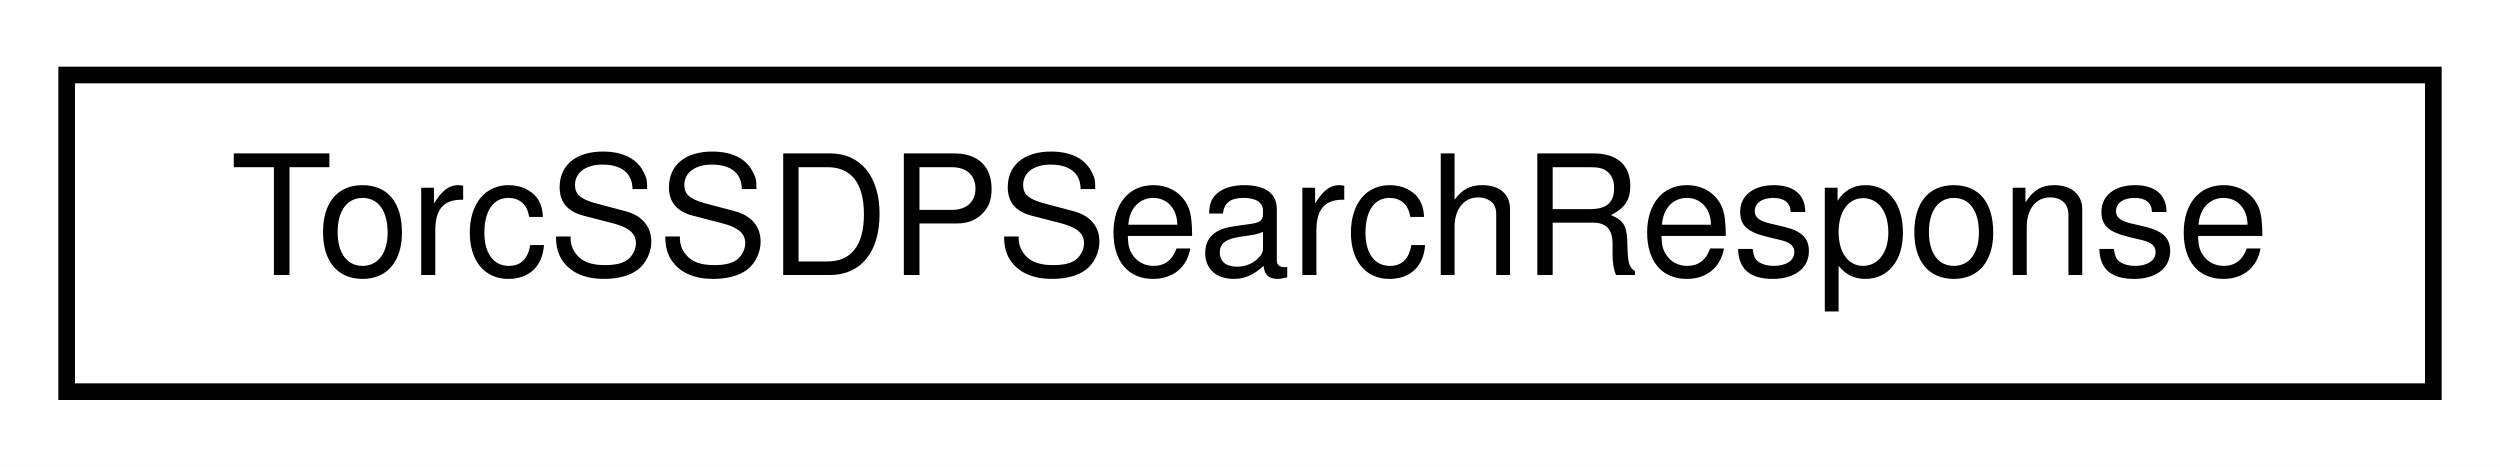
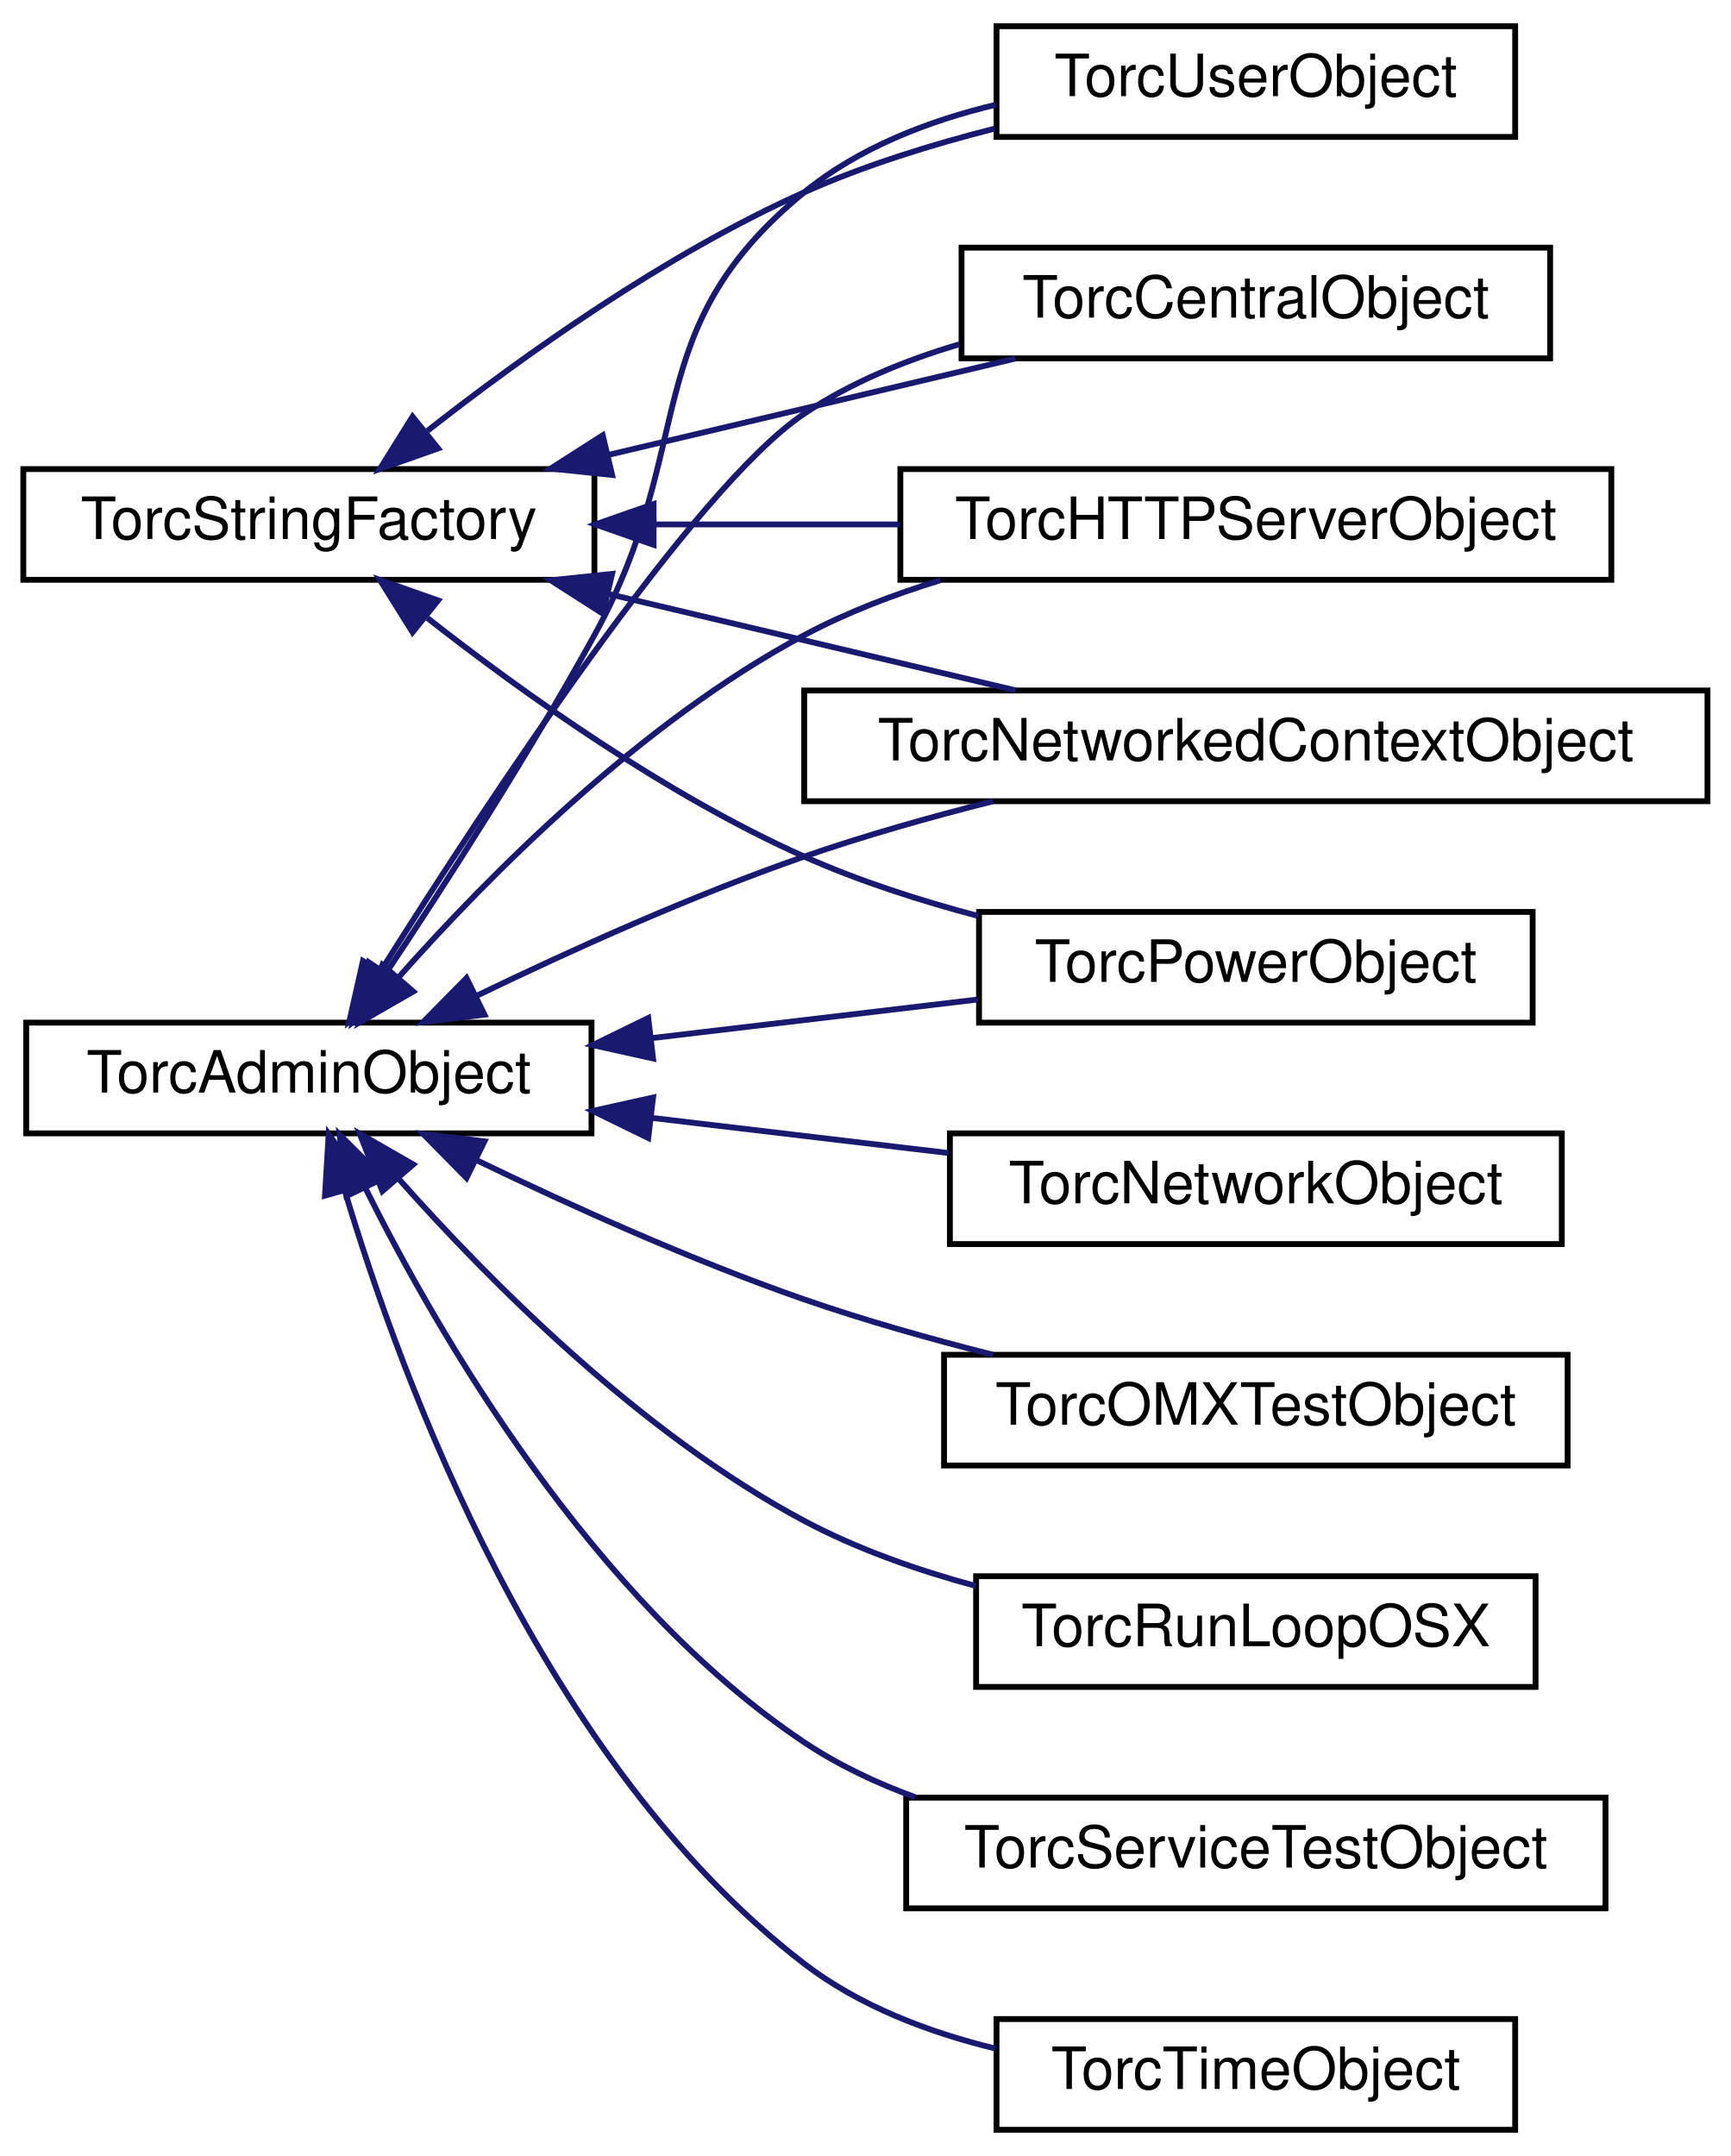
- <svg xmlns="http://www.w3.org/2000/svg" xmlns:xlink="http://www.w3.org/1999/xlink" width="150pt" height="28pt" viewBox="0.00 0.00 150.00 28.00">
-   <g id="graph0" class="graph" transform="scale(1 1) rotate(0) translate(4 24)">
-     <polygon fill="white" stroke="none" points="-4,4 -4,-24 146,-24 146,4 -4,4" />
+ <svg xmlns="http://www.w3.org/2000/svg" xmlns:xlink="http://www.w3.org/1999/xlink" width="297pt" height="370pt" viewBox="0.00 0.00 297.00 370.00">
+   <g id="graph0" class="graph" transform="scale(1 1) rotate(0) translate(4 366)">
+     <polygon fill="white" stroke="none" points="-4,4 -4,-366 293,-366 293,4 -4,4" />
    <g id="node1" class="node">
      <g id="a_node1">
-         <a xlink:href="d9/d91/class_torc_s_s_d_p_search_response.html" target="_top" xlink:title="TorcSSDPSearchResponse">
-           <polygon fill="white" stroke="black" points="0,-0.5 0,-19.5 142,-19.5 142,-0.5 0,-0.5" />
-           <text text-anchor="middle" x="71" y="-7.5" font-family="Helvetica,sans-Serif" font-size="10.00">TorcSSDPSearchResponse</text>
+         <a xlink:href="d4/d75/class_torc_admin_object.html" target="_top" xlink:title="A factory class for automatically running objects outside of the main loop. ">
+           <polygon fill="white" stroke="black" points="0.5,-171.5 0.5,-190.5 97.5,-190.5 97.5,-171.5 0.5,-171.5" />
+           <text text-anchor="middle" x="49" y="-178.5" font-family="Helvetica,sans-Serif" font-size="10.00">TorcAdminObject</text>
        </a>
      </g>
    </g>
+     <g id="node2" class="node">
+       <g id="a_node2">
+         <a xlink:href="df/d62/class_torc_central_object.html" target="_top" xlink:title="Create the central controller object. ">
+           <polygon fill="white" stroke="black" points="161,-304.5 161,-323.5 262,-323.5 262,-304.5 161,-304.5" />
+           <text text-anchor="middle" x="211.5" y="-311.5" font-family="Helvetica,sans-Serif" font-size="10.00">TorcCentralObject</text>
+         </a>
+       </g>
+     </g>
+     <g id="edge1" class="edge">
+       <path fill="none" stroke="midnightblue" d="M61.415,-199.488C79.618,-228.406 115.091,-282.35 134,-295 141.962,-300.326 151.289,-304.161 160.64,-306.92" />
+       <polygon fill="midnightblue" stroke="midnightblue" points="64.217,-197.366 55.953,-190.736 58.278,-201.073 64.217,-197.366" />
+     </g>
+     <g id="node3" class="node">
+       <g id="a_node3">
+         <a xlink:href="dd/d10/class_torc_h_t_t_p_server_object.html" target="_top" xlink:title="TorcHTTPServerObject">
+           <polygon fill="white" stroke="black" points="150.5,-266.5 150.5,-285.5 272.5,-285.5 272.5,-266.5 150.5,-266.5" />
+           <text text-anchor="middle" x="211.5" y="-273.5" font-family="Helvetica,sans-Serif" font-size="10.00">TorcHTTPServerObject</text>
+         </a>
+       </g>
+     </g>
+     <g id="edge2" class="edge">
+       <path fill="none" stroke="midnightblue" d="M64.411,-198.298C79.853,-215.709 105.957,-242.062 134,-257 141.247,-260.86 149.299,-263.955 157.381,-266.43" />
+       <polygon fill="midnightblue" stroke="midnightblue" points="66.91,-195.838 57.724,-190.559 61.614,-200.414 66.91,-195.838" />
+     </g>
+     <g id="node4" class="node">
+       <g id="a_node4">
+         <a xlink:href="d8/d0c/class_torc_networked_context_object.html" target="_top" xlink:title="TorcNetworkedContextObject">
+           <polygon fill="white" stroke="black" points="134,-228.5 134,-247.5 289,-247.5 289,-228.5 134,-228.5" />
+           <text text-anchor="middle" x="211.5" y="-235.5" font-family="Helvetica,sans-Serif" font-size="10.00">TorcNetworkedContextObject</text>
+         </a>
+       </g>
+     </g>
+     <g id="edge3" class="edge">
+       <path fill="none" stroke="midnightblue" d="M77.977,-195.199C94.071,-202.973 114.841,-212.349 134,-219 144.342,-222.59 155.691,-225.792 166.408,-228.498" />
+       <polygon fill="midnightblue" stroke="midnightblue" points="79.135,-191.869 68.617,-190.604 76.051,-198.153 79.135,-191.869" />
+     </g>
+     <g id="node5" class="node">
+       <g id="a_node5">
+         <a xlink:href="da/dc5/class_torc_network_object.html" target="_top" xlink:title="A static class used to create the TorcNetwork singleton in the admin thread. ">
+           <polygon fill="white" stroke="black" points="159,-152.5 159,-171.5 264,-171.5 264,-152.5 159,-152.5" />
+           <text text-anchor="middle" x="211.5" y="-159.5" font-family="Helvetica,sans-Serif" font-size="10.00">TorcNetworkObject</text>
+         </a>
+       </g>
+     </g>
+     <g id="edge4" class="edge">
+       <path fill="none" stroke="midnightblue" d="M107.868,-174.15C124.501,-172.181 142.527,-170.047 158.764,-168.124" />
+       <polygon fill="midnightblue" stroke="midnightblue" points="107.24,-170.699 97.721,-175.351 108.063,-177.651 107.24,-170.699" />
+     </g>
+     <g id="node6" class="node">
+       <g id="a_node6">
+         <a xlink:href="d2/d8e/class_torc_o_m_x_test_object.html" target="_top" xlink:title="TorcOMXTestObject">
+           <polygon fill="white" stroke="black" points="158,-114.5 158,-133.5 265,-133.5 265,-114.5 158,-114.5" />
+           <text text-anchor="middle" x="211.5" y="-121.5" font-family="Helvetica,sans-Serif" font-size="10.00">TorcOMXTestObject</text>
+         </a>
+       </g>
+     </g>
+     <g id="edge5" class="edge">
+       <path fill="none" stroke="midnightblue" d="M77.977,-166.801C94.071,-159.027 114.841,-149.651 134,-143 144.342,-139.41 155.691,-136.208 166.408,-133.502" />
+       <polygon fill="midnightblue" stroke="midnightblue" points="76.051,-163.847 68.617,-171.396 79.135,-170.131 76.051,-163.847" />
+     </g>
+     <g id="node7" class="node">
+       <g id="a_node7">
+         <a xlink:href="d2/d28/class_torc_power_object.html" target="_top" xlink:title="A static class used to create the TorcPower singleton in the admin thread. ">
+           <polygon fill="white" stroke="black" points="164,-190.5 164,-209.5 259,-209.5 259,-190.5 164,-190.5" />
+           <text text-anchor="middle" x="211.5" y="-197.5" font-family="Helvetica,sans-Serif" font-size="10.00">TorcPowerObject</text>
+         </a>
+       </g>
+     </g>
+     <g id="edge6" class="edge">
+       <path fill="none" stroke="midnightblue" d="M107.742,-187.835C126.147,-190.014 146.27,-192.396 163.792,-194.471" />
+       <polygon fill="midnightblue" stroke="midnightblue" points="108.063,-184.349 97.721,-186.649 107.24,-191.301 108.063,-184.349" />
+     </g>
+     <g id="node8" class="node">
+       <g id="a_node8">
+         <a xlink:href="d2/d3e/class_torc_run_loop_o_s_x.html" target="_top" xlink:title="A TorcAdminObject to instanciate the TorcOSXCallbackThread singleton. ">
+           <polygon fill="white" stroke="black" points="163.5,-76.5 163.5,-95.5 259.5,-95.5 259.5,-76.5 163.5,-76.5" />
+           <text text-anchor="middle" x="211.5" y="-83.5" font-family="Helvetica,sans-Serif" font-size="10.00">TorcRunLoopOSX</text>
+         </a>
+       </g>
+     </g>
+     <g id="edge7" class="edge">
+       <path fill="none" stroke="midnightblue" d="M64.411,-163.702C79.853,-146.291 105.957,-119.938 134,-105 143.059,-100.175 153.375,-96.546 163.436,-93.827" />
+       <polygon fill="midnightblue" stroke="midnightblue" points="61.614,-161.586 57.724,-171.441 66.91,-166.162 61.614,-161.586" />
+     </g>
+     <g id="node9" class="node">
+       <g id="a_node9">
+         <a xlink:href="de/d5a/class_torc_service_test_object.html" target="_top" xlink:title="Creates a TorcHTTPServiceTest singleton. ">
+           <polygon fill="white" stroke="black" points="151.5,-38.5 151.5,-57.5 271.5,-57.5 271.5,-38.5 151.5,-38.5" />
+           <text text-anchor="middle" x="211.5" y="-45.5" font-family="Helvetica,sans-Serif" font-size="10.00">TorcServiceTestObject</text>
+         </a>
+       </g>
+     </g>
+     <g id="edge8" class="edge">
+       <path fill="none" stroke="midnightblue" d="M58.632,-162.237C71.39,-136.658 97.742,-91.256 134,-67 139.801,-63.119 146.327,-60.031 153.058,-57.573" />
+       <polygon fill="midnightblue" stroke="midnightblue" points="55.463,-160.751 54.279,-171.28 61.77,-163.788 55.463,-160.751" />
+     </g>
+     <g id="node10" class="node">
+       <g id="a_node10">
+         <a xlink:href="d8/dfc/class_torc_time_object.html" target="_top" xlink:title="A static class used to create the TorcTime singleton in the admin thread. ">
+           <polygon fill="white" stroke="black" points="167,-0.5 167,-19.5 256,-19.5 256,-0.5 167,-0.5" />
+           <text text-anchor="middle" x="211.5" y="-7.5" font-family="Helvetica,sans-Serif" font-size="10.00">TorcTimeObject</text>
+         </a>
+       </g>
+     </g>
+     <g id="edge9" class="edge">
+       <path fill="none" stroke="midnightblue" d="M55.15,-161.712C64.87,-129.152 89.091,-63.473 134,-29 143.444,-21.75 155.304,-17.234 166.848,-14.43" />
+       <polygon fill="midnightblue" stroke="midnightblue" points="51.766,-160.815 52.4,-171.391 58.499,-162.728 51.766,-160.815" />
+     </g>
+     <g id="node11" class="node">
+       <g id="a_node11">
+         <a xlink:href="d9/d4e/class_torc_user_object.html" target="_top" xlink:title="TorcUserObject">
+           <polygon fill="white" stroke="black" points="167,-342.5 167,-361.5 256,-361.5 256,-342.5 167,-342.5" />
+           <text text-anchor="middle" x="211.5" y="-349.5" font-family="Helvetica,sans-Serif" font-size="10.00">TorcUserObject</text>
+         </a>
+       </g>
+     </g>
+     <g id="edge10" class="edge">
+       <path fill="none" stroke="midnightblue" d="M62.261,-199.035C72.36,-214.204 86.789,-236.617 98,-257 116.012,-289.749 105.078,-309.327 134,-333 143.319,-340.628 155.271,-345.256 166.944,-348.047" />
+       <polygon fill="midnightblue" stroke="midnightblue" points="65.082,-196.958 56.6,-190.61 59.272,-200.862 65.082,-196.958" />
+     </g>
+     <g id="node12" class="node">
+       <g id="a_node12">
+         <a xlink:href="d5/d29/class_torc_string_factory.html" target="_top" xlink:title="A factory class to register translatable strings for use with external interfaces/applications. ">
+           <polygon fill="white" stroke="black" points="0,-266.5 0,-285.5 98,-285.5 98,-266.5 0,-266.5" />
+           <text text-anchor="middle" x="49" y="-273.5" font-family="Helvetica,sans-Serif" font-size="10.00">TorcStringFactory</text>
+         </a>
+       </g>
+     </g>
+     <g id="edge11" class="edge">
+       <path fill="none" stroke="midnightblue" d="M100.245,-287.896C122.805,-293.237 149.061,-299.454 170.29,-304.48" />
+       <polygon fill="midnightblue" stroke="midnightblue" points="101.038,-284.487 90.501,-285.589 99.425,-291.299 101.038,-284.487" />
+     </g>
+     <g id="edge12" class="edge">
+       <path fill="none" stroke="midnightblue" d="M108.408,-276C122.087,-276 136.682,-276 150.433,-276" />
+       <polygon fill="midnightblue" stroke="midnightblue" points="108.155,-272.5 98.155,-276 108.155,-279.5 108.155,-272.5" />
+     </g>
+     <g id="edge13" class="edge">
+       <path fill="none" stroke="midnightblue" d="M100.245,-264.104C122.805,-258.763 149.061,-252.546 170.29,-247.52" />
+       <polygon fill="midnightblue" stroke="midnightblue" points="99.425,-260.701 90.501,-266.411 101.038,-267.513 99.425,-260.701" />
+     </g>
+     <g id="edge14" class="edge">
+       <path fill="none" stroke="midnightblue" d="M69.354,-259.931C85.663,-247.139 110.101,-229.667 134,-219 143.372,-214.817 153.819,-211.454 163.906,-208.789" />
+       <polygon fill="midnightblue" stroke="midnightblue" points="66.795,-257.497 61.184,-266.484 71.175,-262.957 66.795,-257.497" />
+     </g>
+     <g id="edge15" class="edge">
+       <path fill="none" stroke="midnightblue" d="M69.354,-292.069C85.663,-304.861 110.101,-322.333 134,-333 144.247,-337.574 155.778,-341.167 166.72,-343.938" />
+       <polygon fill="midnightblue" stroke="midnightblue" points="71.175,-289.043 61.184,-285.516 66.795,-294.503 71.175,-289.043" />
+     </g>
  </g>
</svg>
